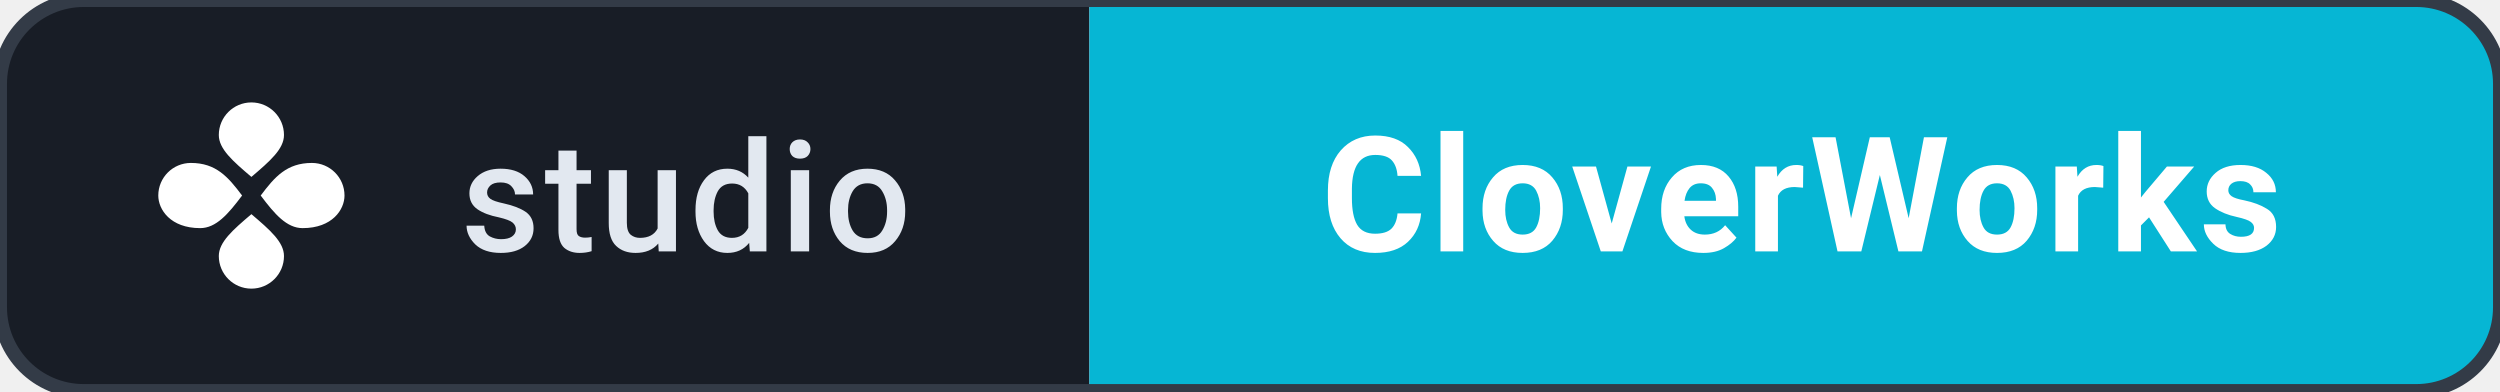
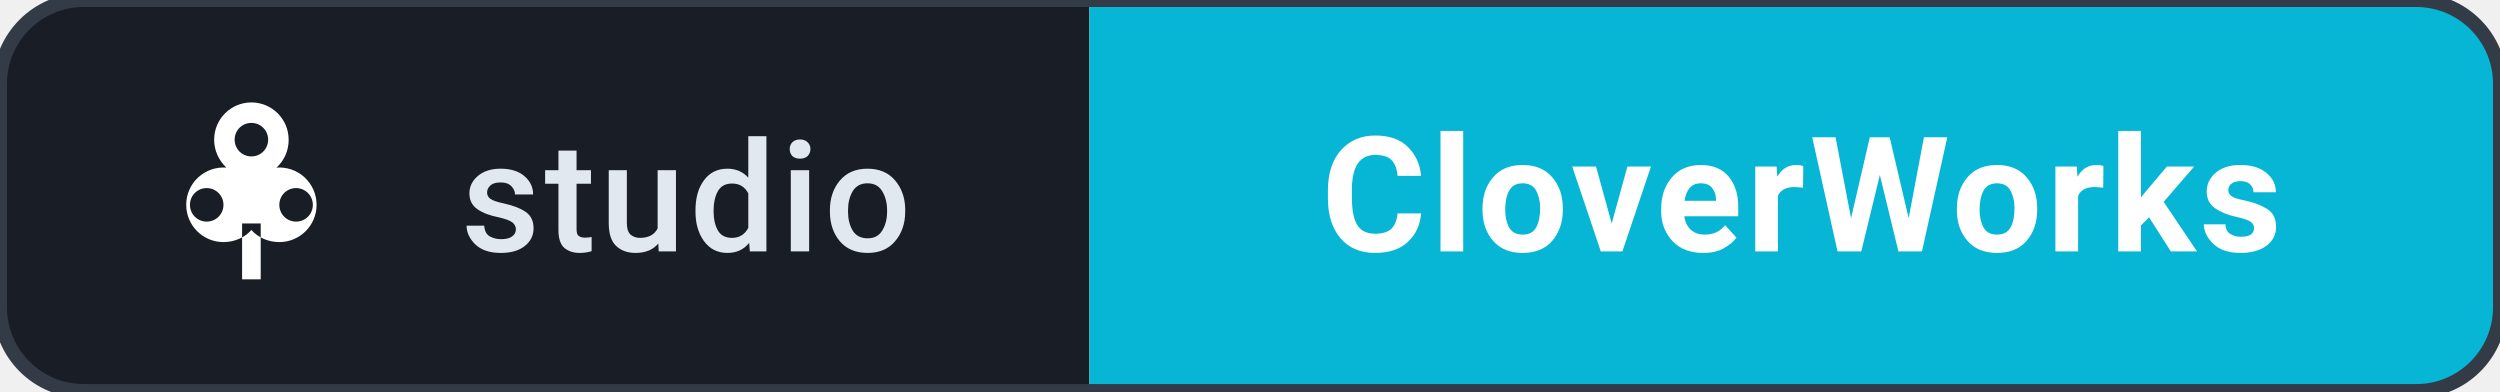
<svg xmlns="http://www.w3.org/2000/svg" width="179" height="28" viewBox="0 0 179 28" fill="none" role="img" aria-label="studio: CloverWorks">
-   <clipPath id="clip_g9eyok">
+   <clipPath id="clip_cszmjj">
    <rect width="179" height="28" rx="6" />
  </clipPath>
-   <g clip-path="url(#clip_g9eyok)">
+   <g clip-path="url(#clip_cszmjj)">
    <rect width="78" height="28" fill="#181d26" />
    <svg x="10" y="6" width="16" height="16" viewBox="0 0 24 24" aria-hidden="true">
-       <path fill="#ffffff" d="M12 2a3.5 3.5 0 0 0-3.5 3.5c0 1.5 1.5 2.8 3.5 4.5 2-1.7 3.5-3 3.5-4.5A3.5 3.5 0 0 0 12 2zM5.5 8.5A3.5 3.5 0 0 0 2 12c0 1.5 1.3 3.5 4.5 3.5 1.7 0 3-1.5 4.5-3.5-1.5-2-2.8-3.5-5.5-3.5zm13 0c-2.7 0-4 1.5-5.5 3.5 1.5 2 2.8 3.5 4.5 3.5 3.2 0 4.5-2 4.5-3.5a3.5 3.5 0 0 0-3.5-3.5zM12 14c-2 1.7-3.5 3-3.5 4.5a3.5 3.5 0 0 0 7 0c0-1.5-1.5-2.8-3.5-4.5z" />
+       <path fill="#ffffff" d="M12 2a4 4 0 0 0-4 4c0 1.2.5 2.2 1.3 3A4 4 0 0 0 5 13a4 4 0 0 0 4 4c1.2 0 2.3-.5 3-1.3.7.8 1.8 1.3 3 1.3a4 4 0 0 0 4-4 4 4 0 0 0-4.3-4A4 4 0 0 0 16 6a4 4 0 0 0-4-4zm0 2.2a1.8 1.8 0 0 1 1.8 1.8c0 1-.8 1.8-1.8 1.8s-1.8-.8-1.8-1.8c0-1 .8-1.8 1.8-1.8zM7.2 11.2a1.8 1.8 0 0 1 1.8 1.8c0 1-.8 1.8-1.8 1.8s-1.8-.8-1.8-1.8.8-1.8 1.8-1.8zm9.6 0a1.8 1.8 0 0 1 1.8 1.8c0 1-.8 1.8-1.8 1.8s-1.8-.8-1.8-1.8.8-1.8 1.8-1.8zM11 15h2v6h-2v-6z" />
    </svg>
    <text x="33" y="18" fill="#e2e8f0" font-family="-apple-system, BlinkMacSystemFont, 'Segoe UI', Roboto, 'Hiragino Sans', 'Hiragino Kaku Gothic ProN', 'Yu Gothic', Meiryo, 'Microsoft YaHei', 'PingFang SC', 'Noto Sans CJK SC', 'Noto Sans CJK JP', sans-serif" font-size="11" font-weight="500" letter-spacing="0.3px">studio</text>
    <rect x="78" width="101" height="28" fill="#06b6d4" />
    <text x="129" y="18" fill="#ffffff" font-family="-apple-system, BlinkMacSystemFont, 'Segoe UI', Roboto, 'Hiragino Sans', 'Hiragino Kaku Gothic ProN', 'Yu Gothic', Meiryo, 'Microsoft YaHei', 'PingFang SC', 'Noto Sans CJK SC', 'Noto Sans CJK JP', sans-serif" font-size="11.5" font-weight="700" text-anchor="middle" letter-spacing="0.3px">CloverWorks</text>
  </g>
  <rect width="179" height="28" rx="6" fill="none" stroke="#333b47" stroke-width="1" />
</svg>
